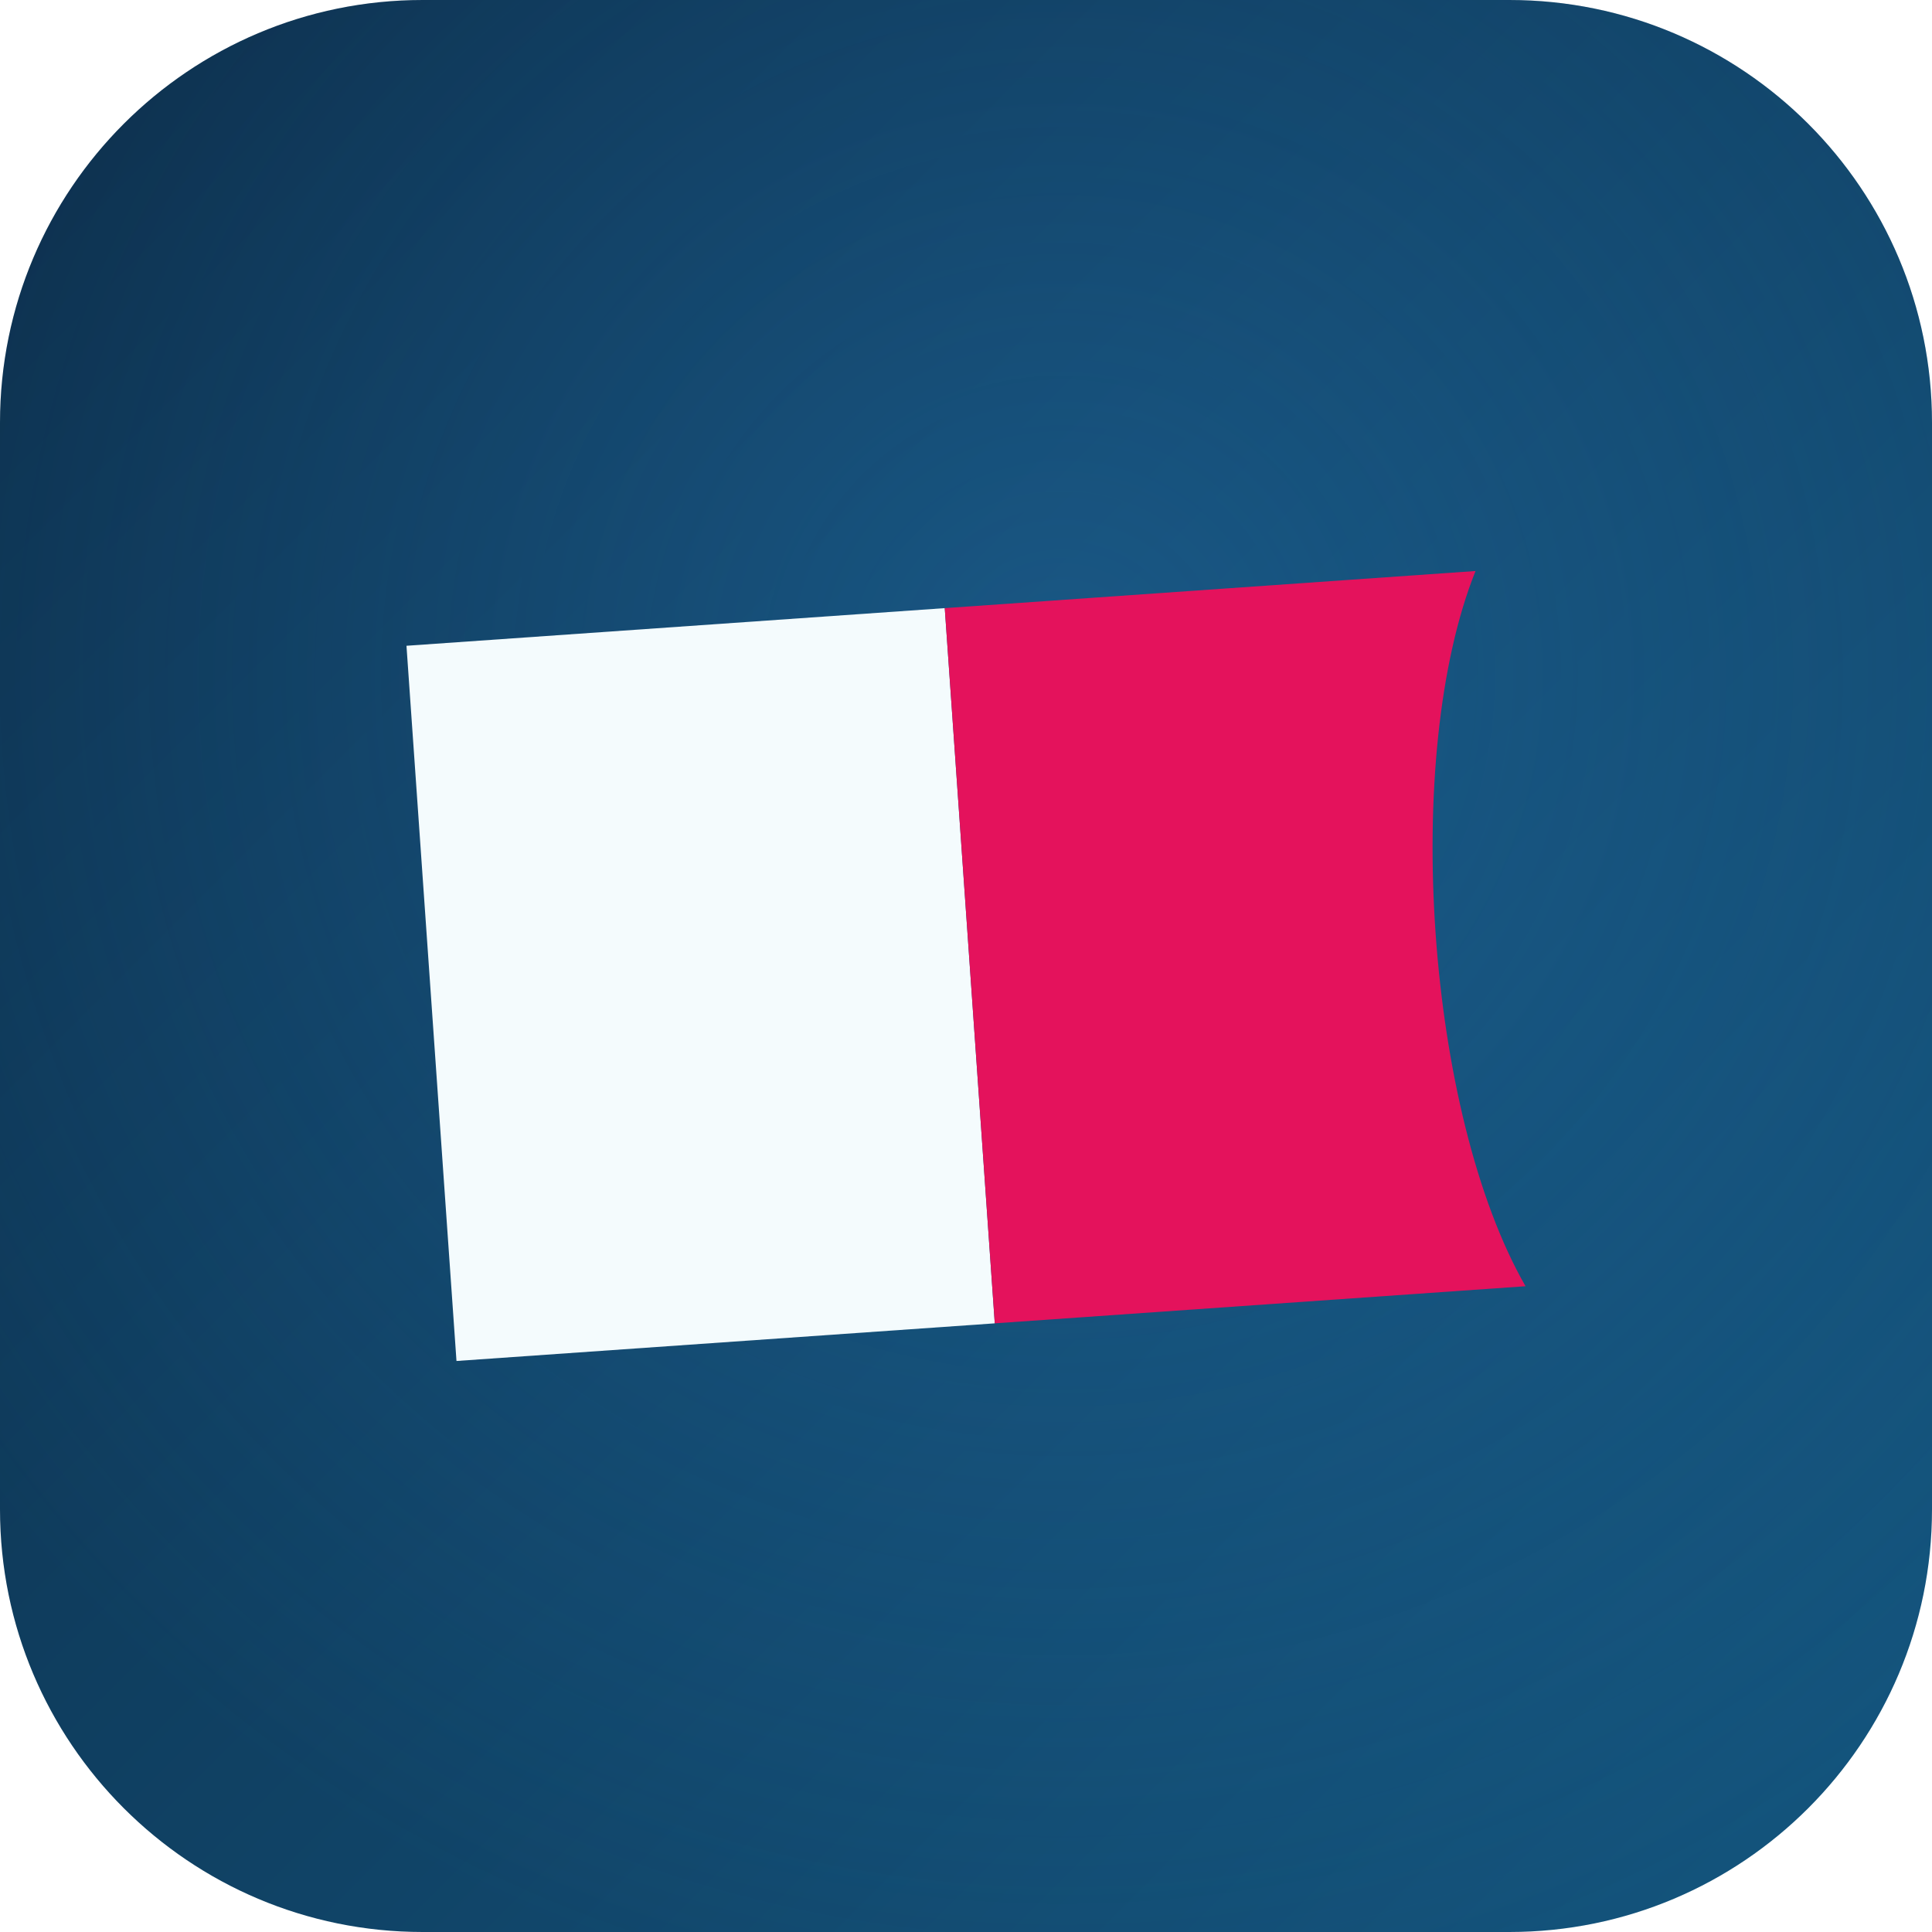
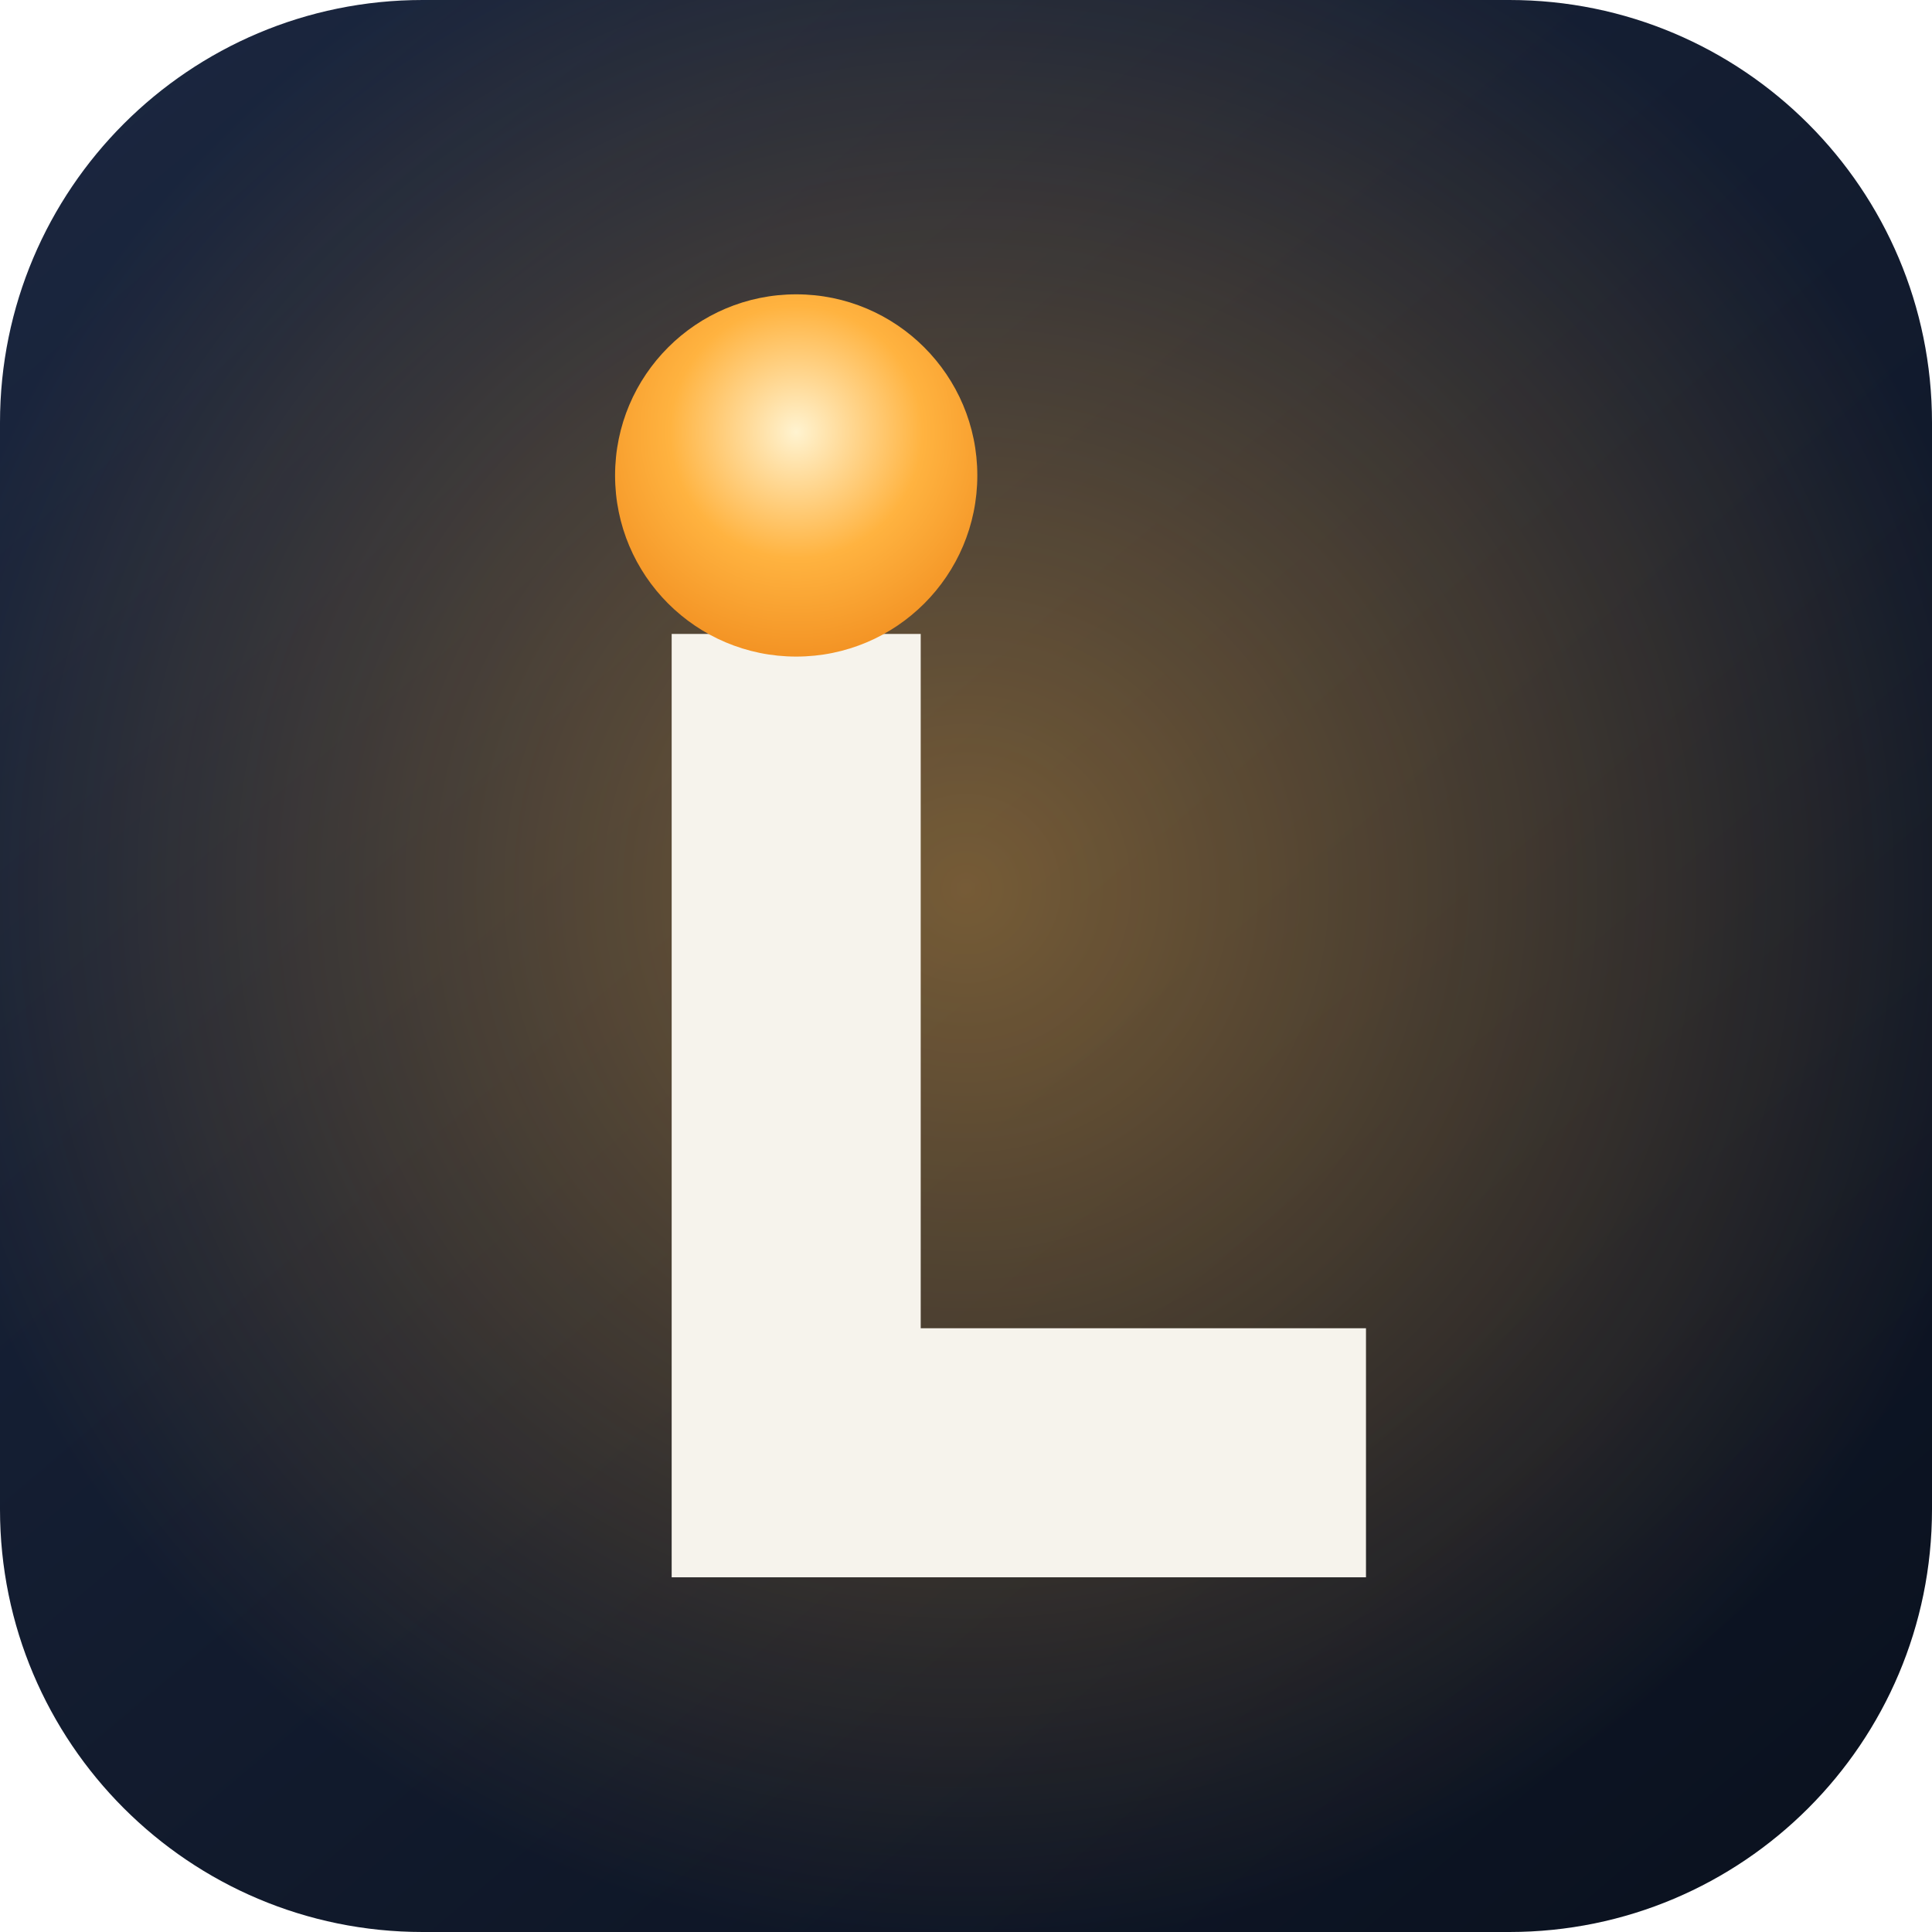
<svg xmlns="http://www.w3.org/2000/svg" viewBox="0 0 1024 1024">
  <defs>
-     <linearGradient id="bg" gradientUnits="userSpaceOnUse" x1="0" y1="0" x2="1024" y2="1024">
-       <stop offset="0" stop-color="#0b2a45" />
-       <stop offset="1" stop-color="#14567f" />
+     <linearGradient id="ink" gradientUnits="userSpaceOnUse" x1="0" y1="0" x2="870" y2="1024">
+       <stop offset="0" stop-color="#1b2740" />
+       <stop offset="1" stop-color="#0b1220" />
    </linearGradient>
-     <radialGradient id="glow" gradientUnits="userSpaceOnUse" cx="563" cy="358" r="717">
-       <stop offset="0" stop-color="#2e8fd6" stop-opacity="0.32" />
-       <stop offset="1" stop-color="#2e8fd6" stop-opacity="0" />
+     <radialGradient id="halo" gradientUnits="userSpaceOnUse" cx="512" cy="471" r="563">
+       <stop offset="0" stop-color="#ffb340" stop-opacity="0.42" />
+       <stop offset="1" stop-color="#ffb340" stop-opacity="0" />
+     </radialGradient>
+     <radialGradient id="orb" gradientUnits="userSpaceOnUse" cx="422" cy="229" r="134">
+       <stop offset="0" stop-color="#fff3d0" />
+       <stop offset="0.5" stop-color="#ffb340" />
+       <stop offset="1" stop-color="#f08a1c" />
    </radialGradient>
  </defs>
-   <rect width="1024" height="1024" rx="224" fill="url(#bg)" />
-   <rect width="1024" height="1024" rx="224" fill="url(#glow)" />
-   <g transform="rotate(-4 512 512)">
-     <path d="M228 322 h286 v380 h-286 z" fill="#f4fbfd" />
-     <path d="M514 322 h282 c-46 95 -46 285 0 380 h-282 z" fill="#e4125c" />
-   </g>
+   <rect width="1024" height="1024" rx="224" fill="url(#ink)" />
+   <rect width="1024" height="1024" rx="224" fill="url(#halo)" />
+   <path d="M356 336 h132 v368 h236 v132 h-368 z" fill="#f6f3ec" />
+   <circle cx="422" cy="252" r="96" fill="url(#orb)" />
</svg>
